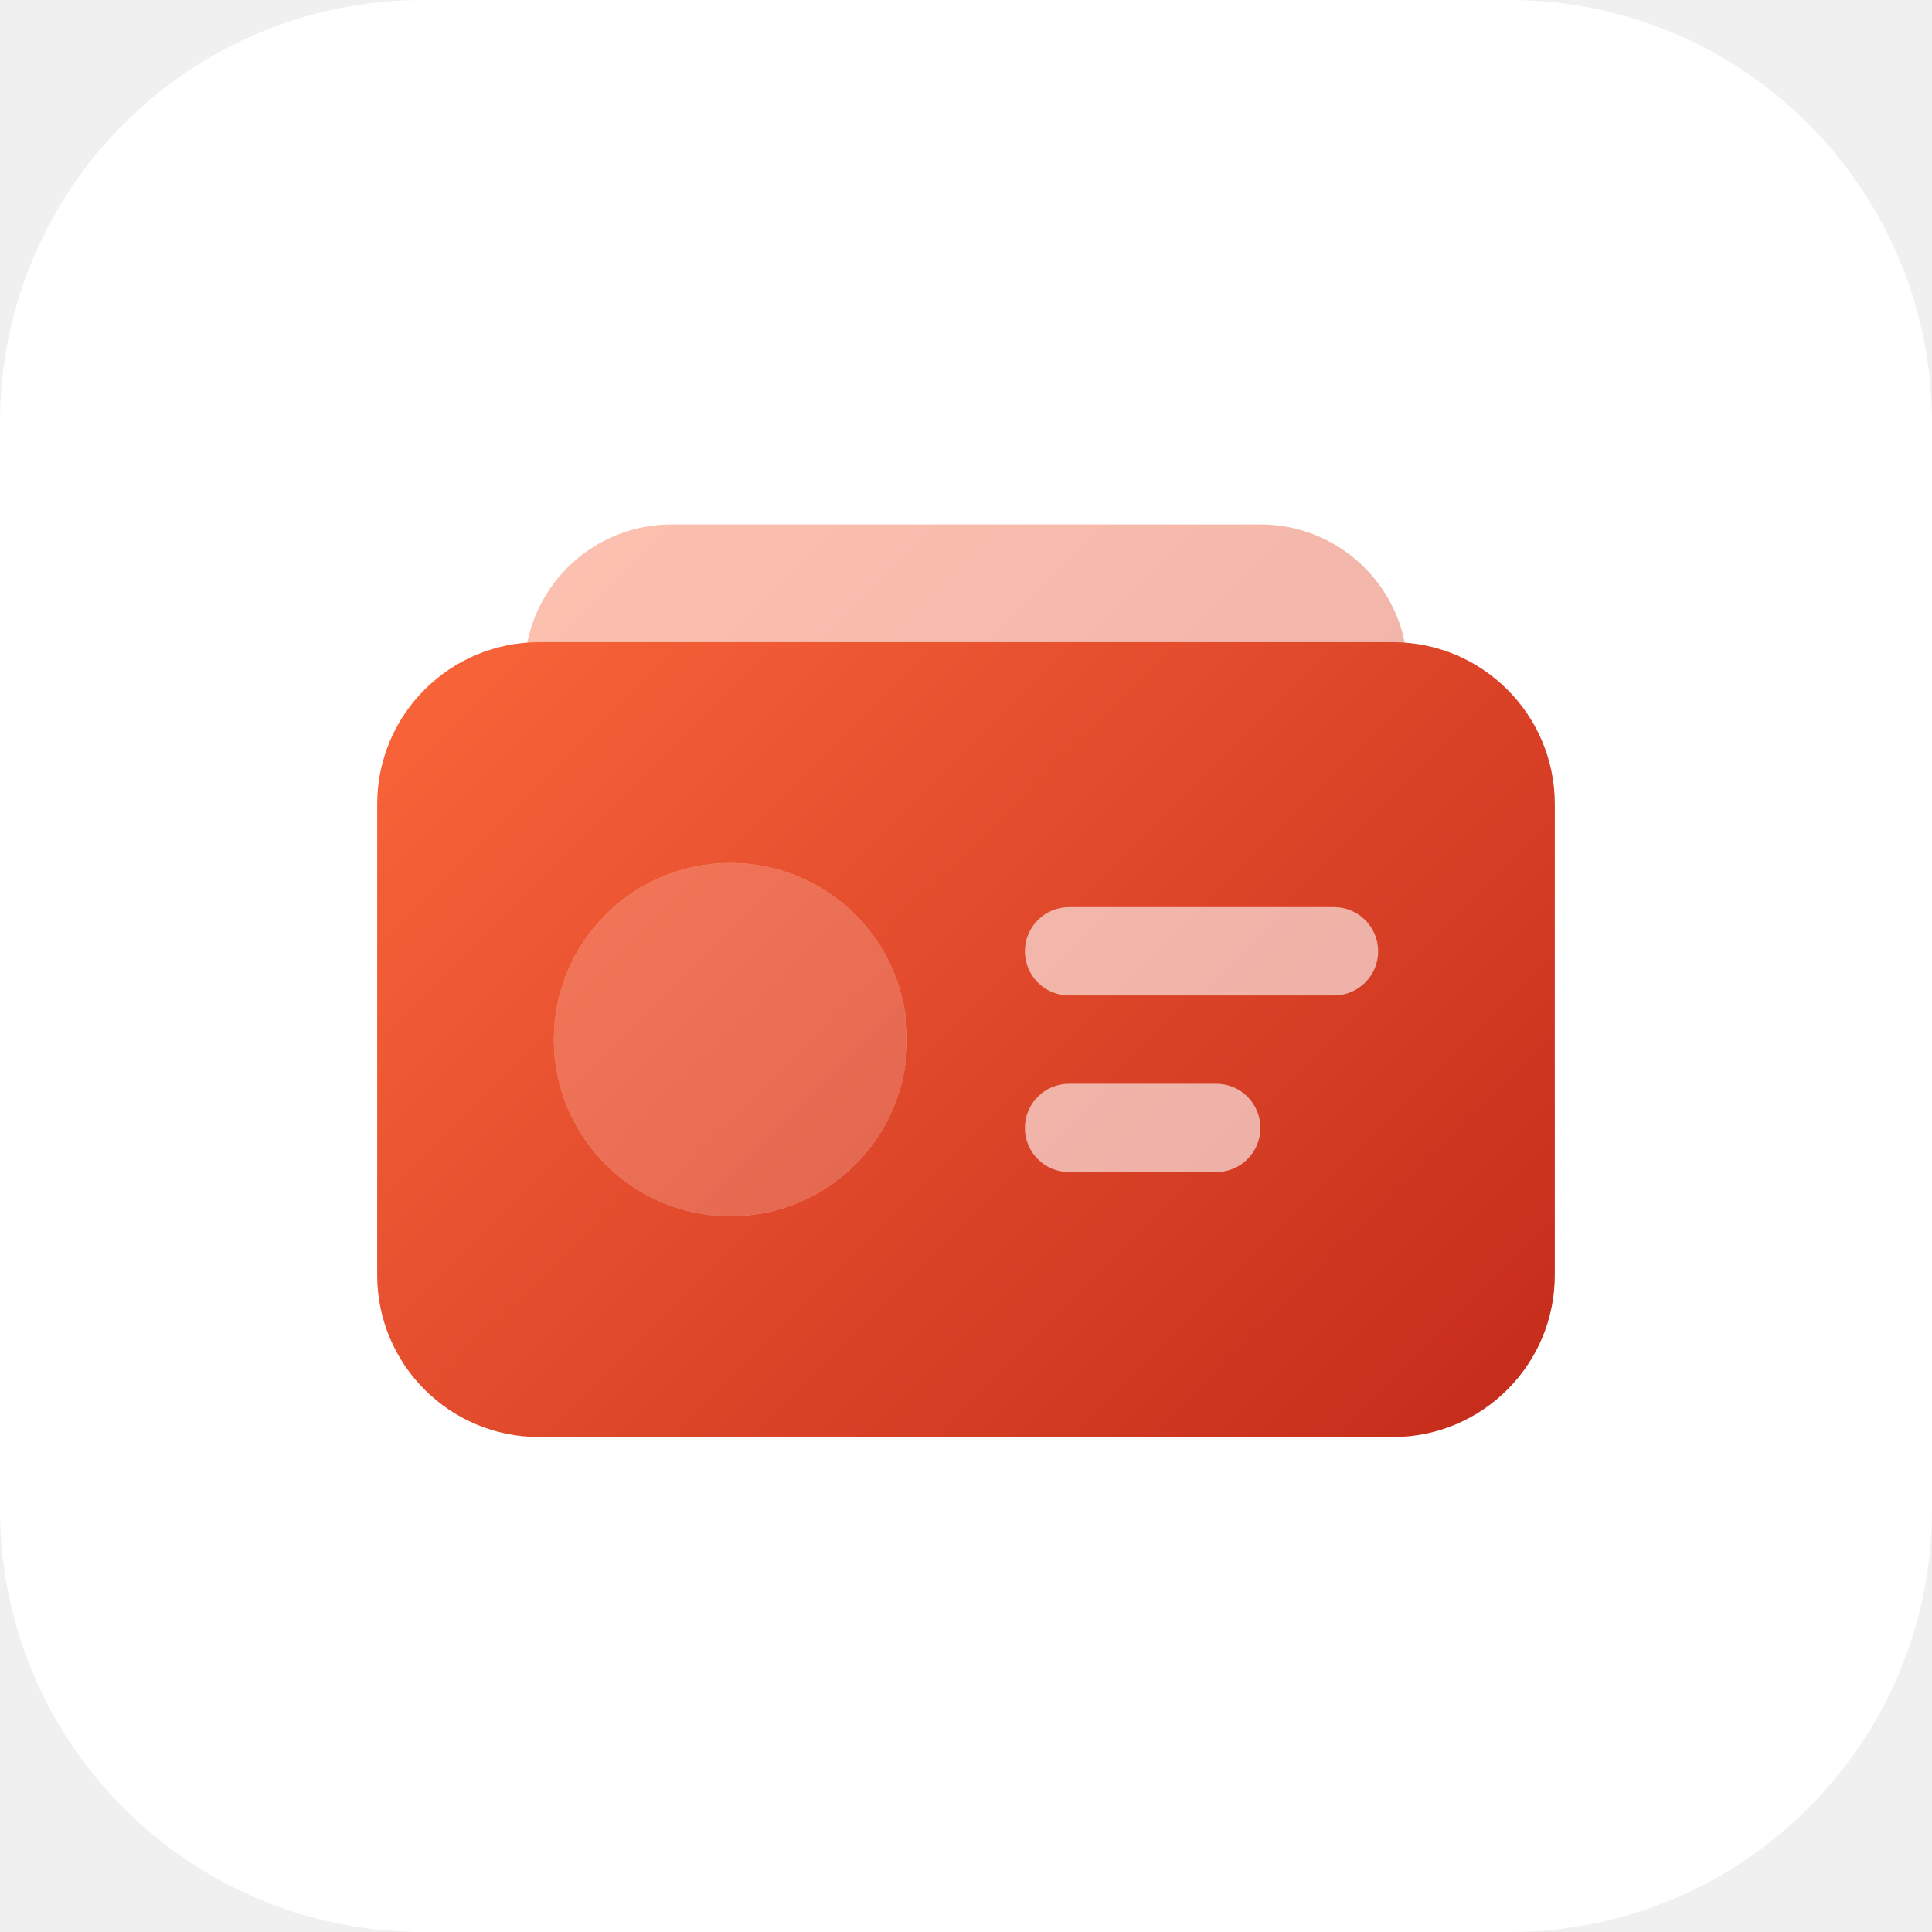
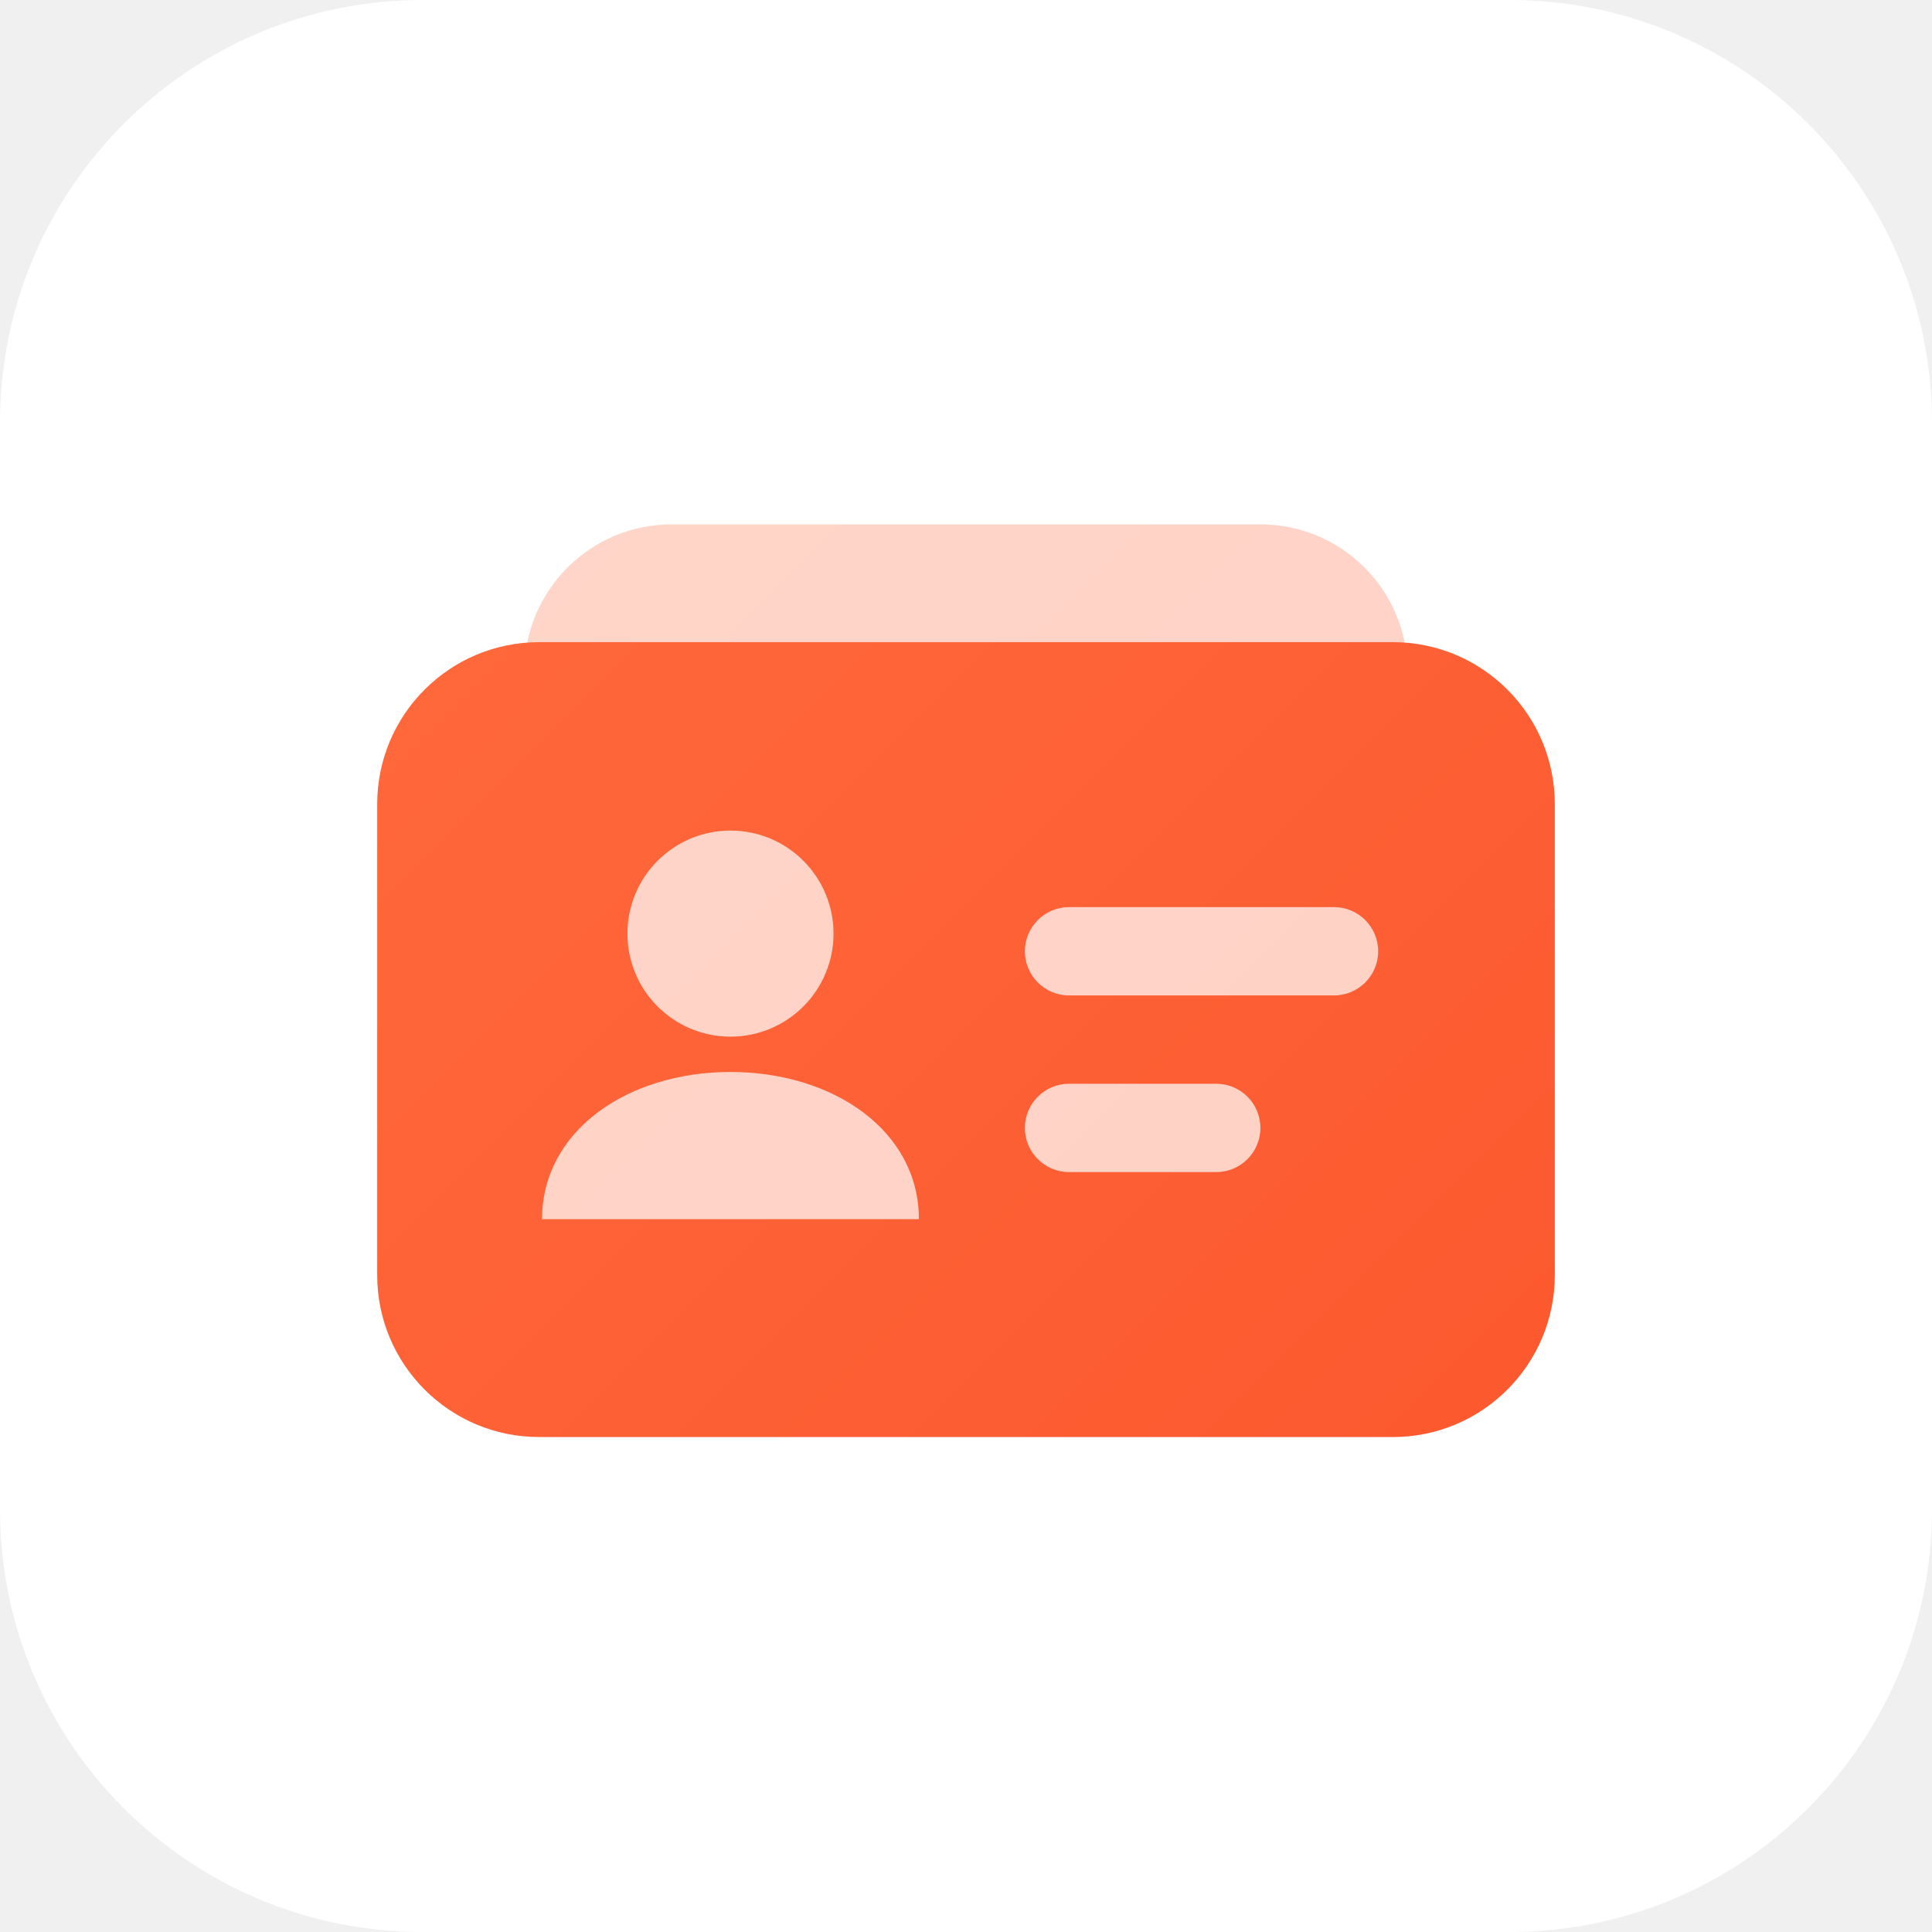
<svg xmlns="http://www.w3.org/2000/svg" viewBox="0 0 64 64">
  <rect width="64" height="64" rx="14" fill="#fff" />
  <svg x="11.52" y="11.52" width="40.96" height="40.96" viewBox="11 11 42 42">
    <defs>
      <linearGradient id="g" x1="14" y1="14" x2="50" y2="50" gradientUnits="userSpaceOnUse">
        <stop offset="0" stop-color="#ff6a3d" />
-         <stop offset="1" stop-color="#c42a1a" />
+         <stop offset="1" stop-color="#fc582e" />
      </linearGradient>
    </defs>
-     <path d="M22 17H42A5 5 0 0 1 47 22V36A5 5 0 0 1 42 41H22A5 5 0 0 1 17 36V22A5 5 0 0 1 22 17Z" fill="url(#g)" fill-opacity="0.4" fill-rule="evenodd" />
-     <path d="M17.5 21H46.5A5.5 5.5 0 0 1 52 26.5V42.5A5.5 5.5 0 0 1 46.5 48H17.5A5.5 5.5 0 0 1 12 42.5V26.5A5.5 5.5 0 0 1 17.5 21ZM18 34.5A6 6 0 1 0 30 34.5A6 6 0 1 0 18 34.5ZM35.5 30H44.5A1.5 1.5 0 0 1 46 31.5V31.5A1.5 1.5 0 0 1 44.5 33H35.5A1.5 1.5 0 0 1 34 31.5V31.5A1.5 1.5 0 0 1 35.5 30ZM35.5 36H40.5A1.5 1.5 0 0 1 42 37.5V37.5A1.5 1.5 0 0 1 40.5 39H35.5A1.5 1.5 0 0 1 34 37.5V37.5A1.5 1.5 0 0 1 35.5 36Z" fill="url(#g)" fill-rule="evenodd" />
-     <path d="M18 34.5A6 6 0 1 0 30 34.5A6 6 0 1 0 18 34.5Z" fill="url(#g)" fill-opacity="0.7" fill-rule="evenodd" />
+     <path d="M22 17H42A5 5 0 0 1 47 22V40A5 5 0 0 1 42 45H22A5 5 0 0 1 17 40V22A5 5 0 0 1 22 17Z" fill="url(#g)" fill-opacity="0.28" fill-rule="evenodd" />
+     <path d="M17.5 21H46.5A5.5 5.5 0 0 1 52 26.5V42.5A5.5 5.5 0 0 1 46.5 48H17.5A5.5 5.5 0 0 1 12 42.5V26.5A5.5 5.5 0 0 1 17.5 21ZM20.5 30.9A3.5 3.5 0 1 0 27.5 30.9A3.5 3.5 0 1 0 20.5 30.9ZM17.6 40.6C17.6 37.6 20.5 35.6 24 35.6C27.5 35.6 30.4 37.6 30.4 40.6ZM35.5 30H44.5A1.5 1.5 0 0 1 46 31.5V31.5A1.5 1.5 0 0 1 44.5 33H35.5A1.5 1.5 0 0 1 34 31.5V31.5A1.5 1.5 0 0 1 35.5 30ZM35.5 36H40.5A1.5 1.5 0 0 1 42 37.5V37.5A1.5 1.5 0 0 1 40.5 39H35.5A1.5 1.5 0 0 1 34 37.5V37.5A1.5 1.5 0 0 1 35.5 36Z" fill="url(#g)" fill-rule="evenodd" />
  </svg>
</svg>
